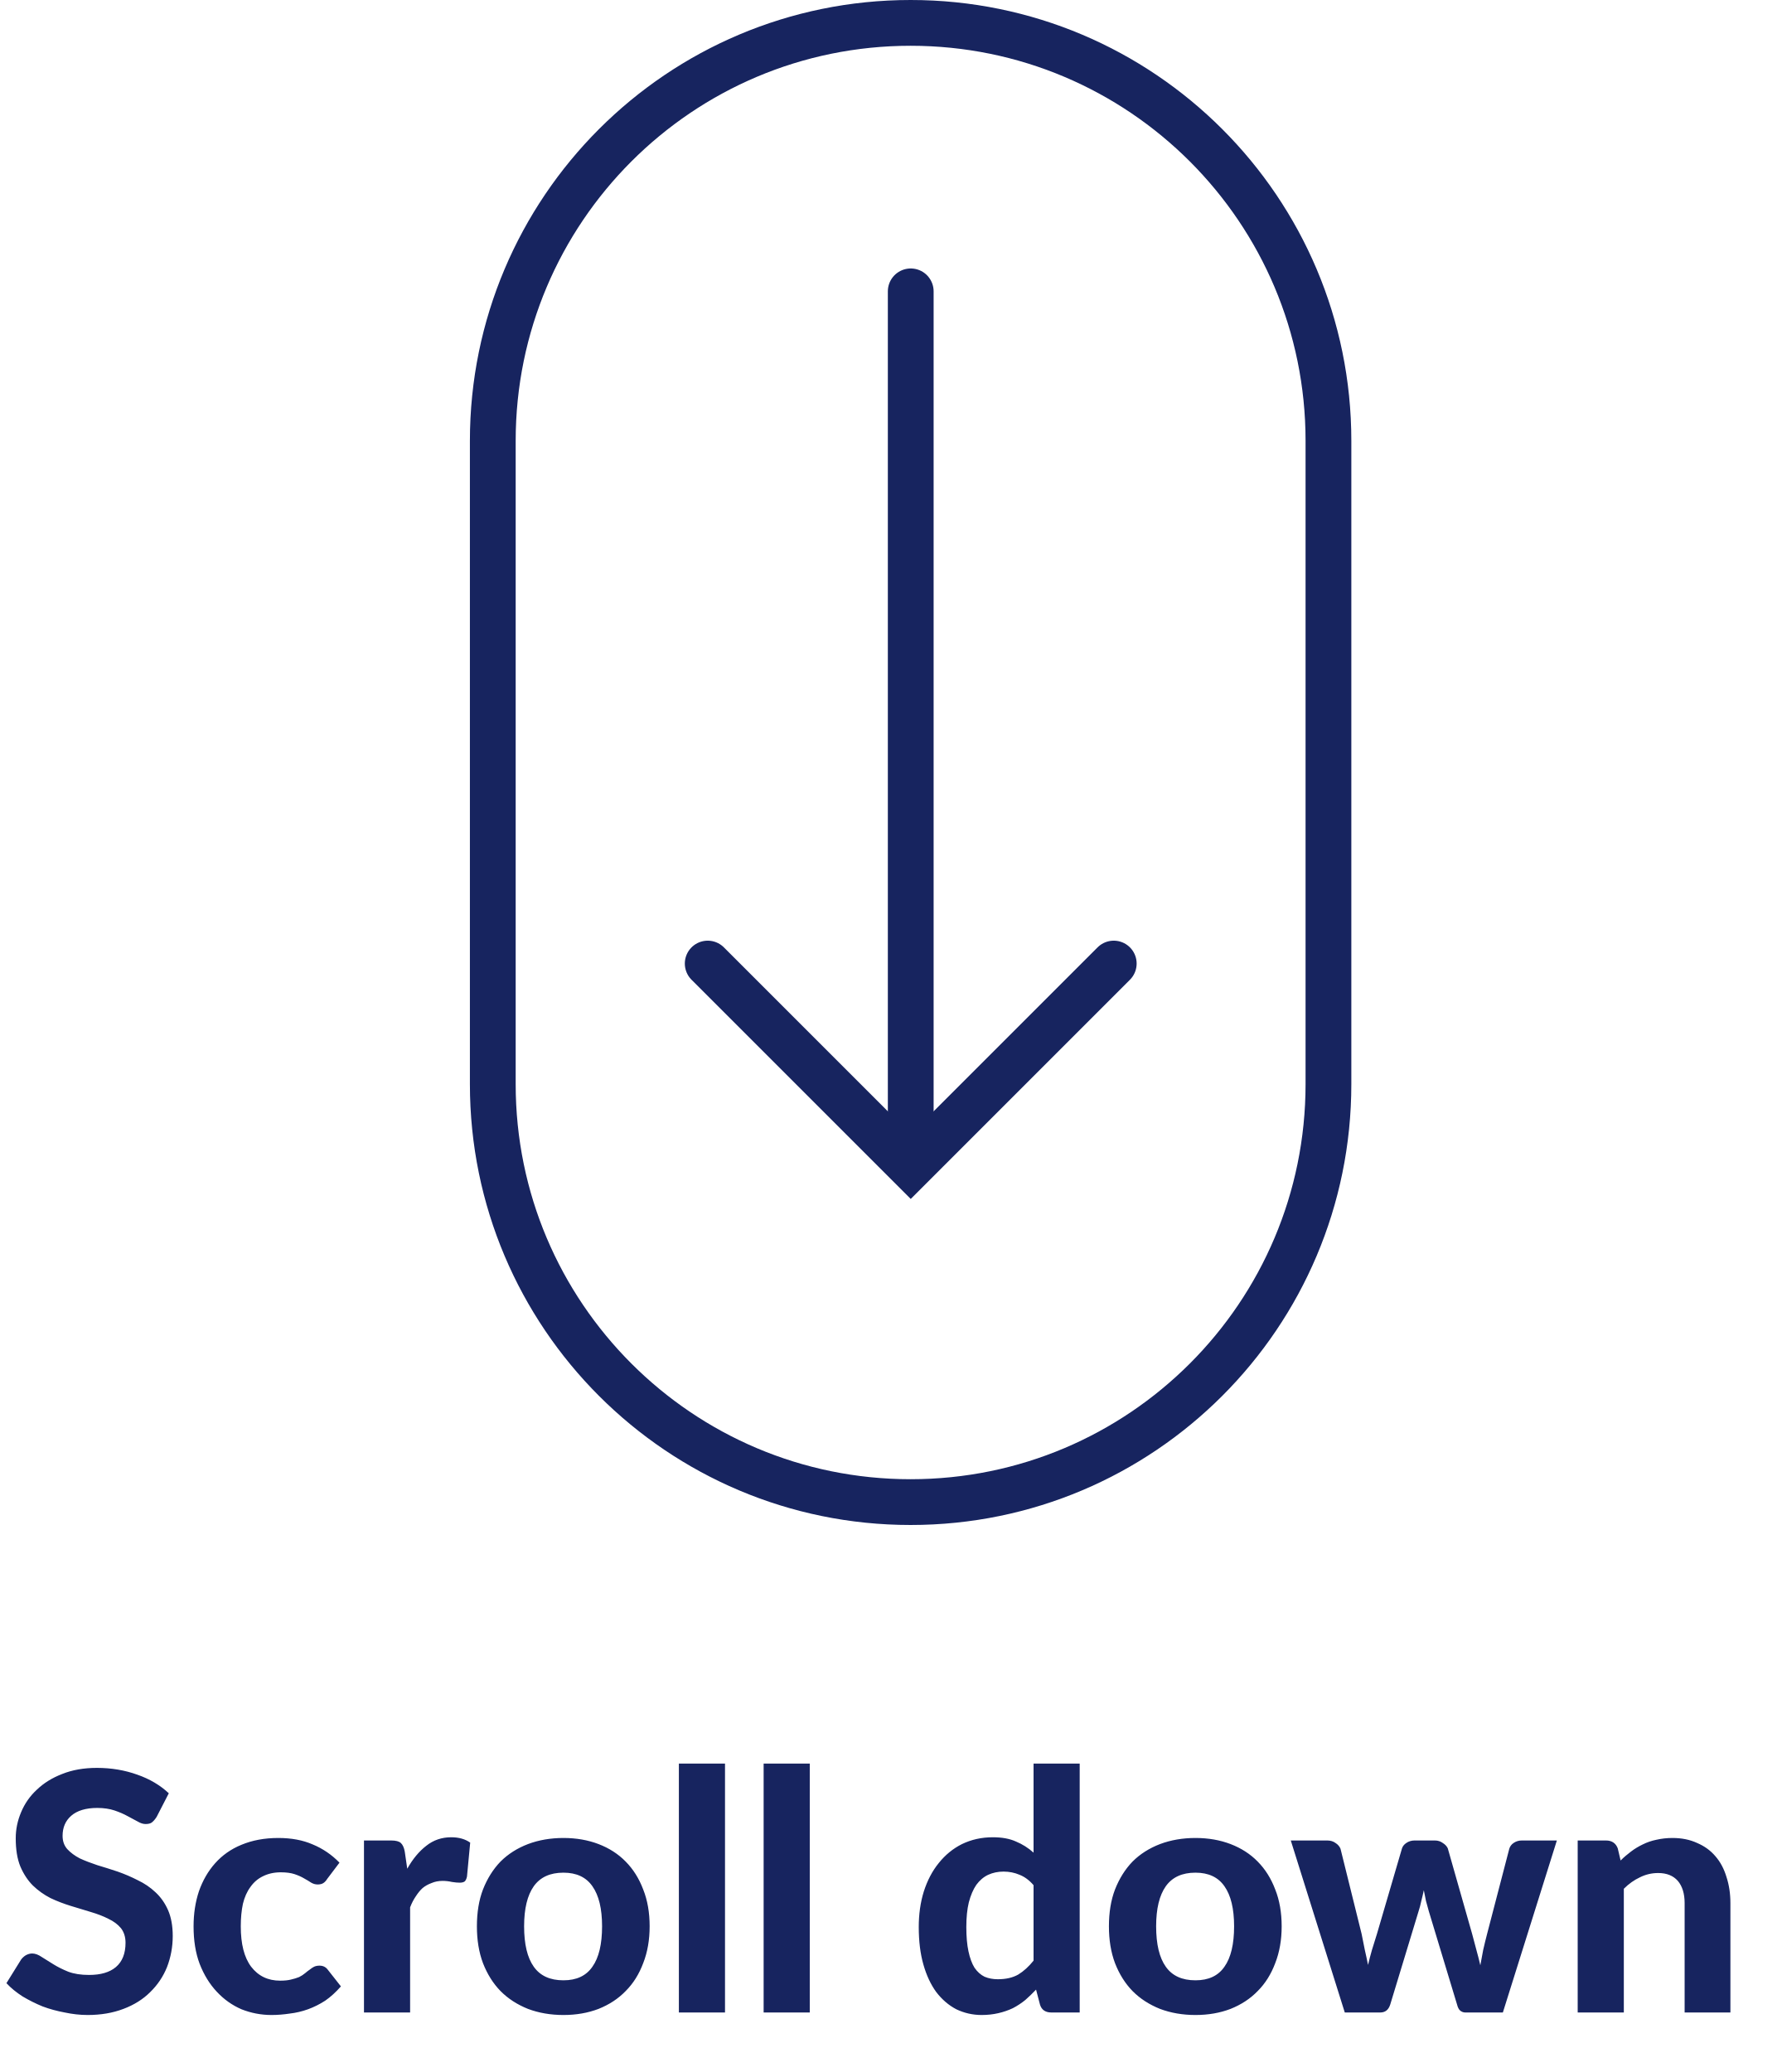
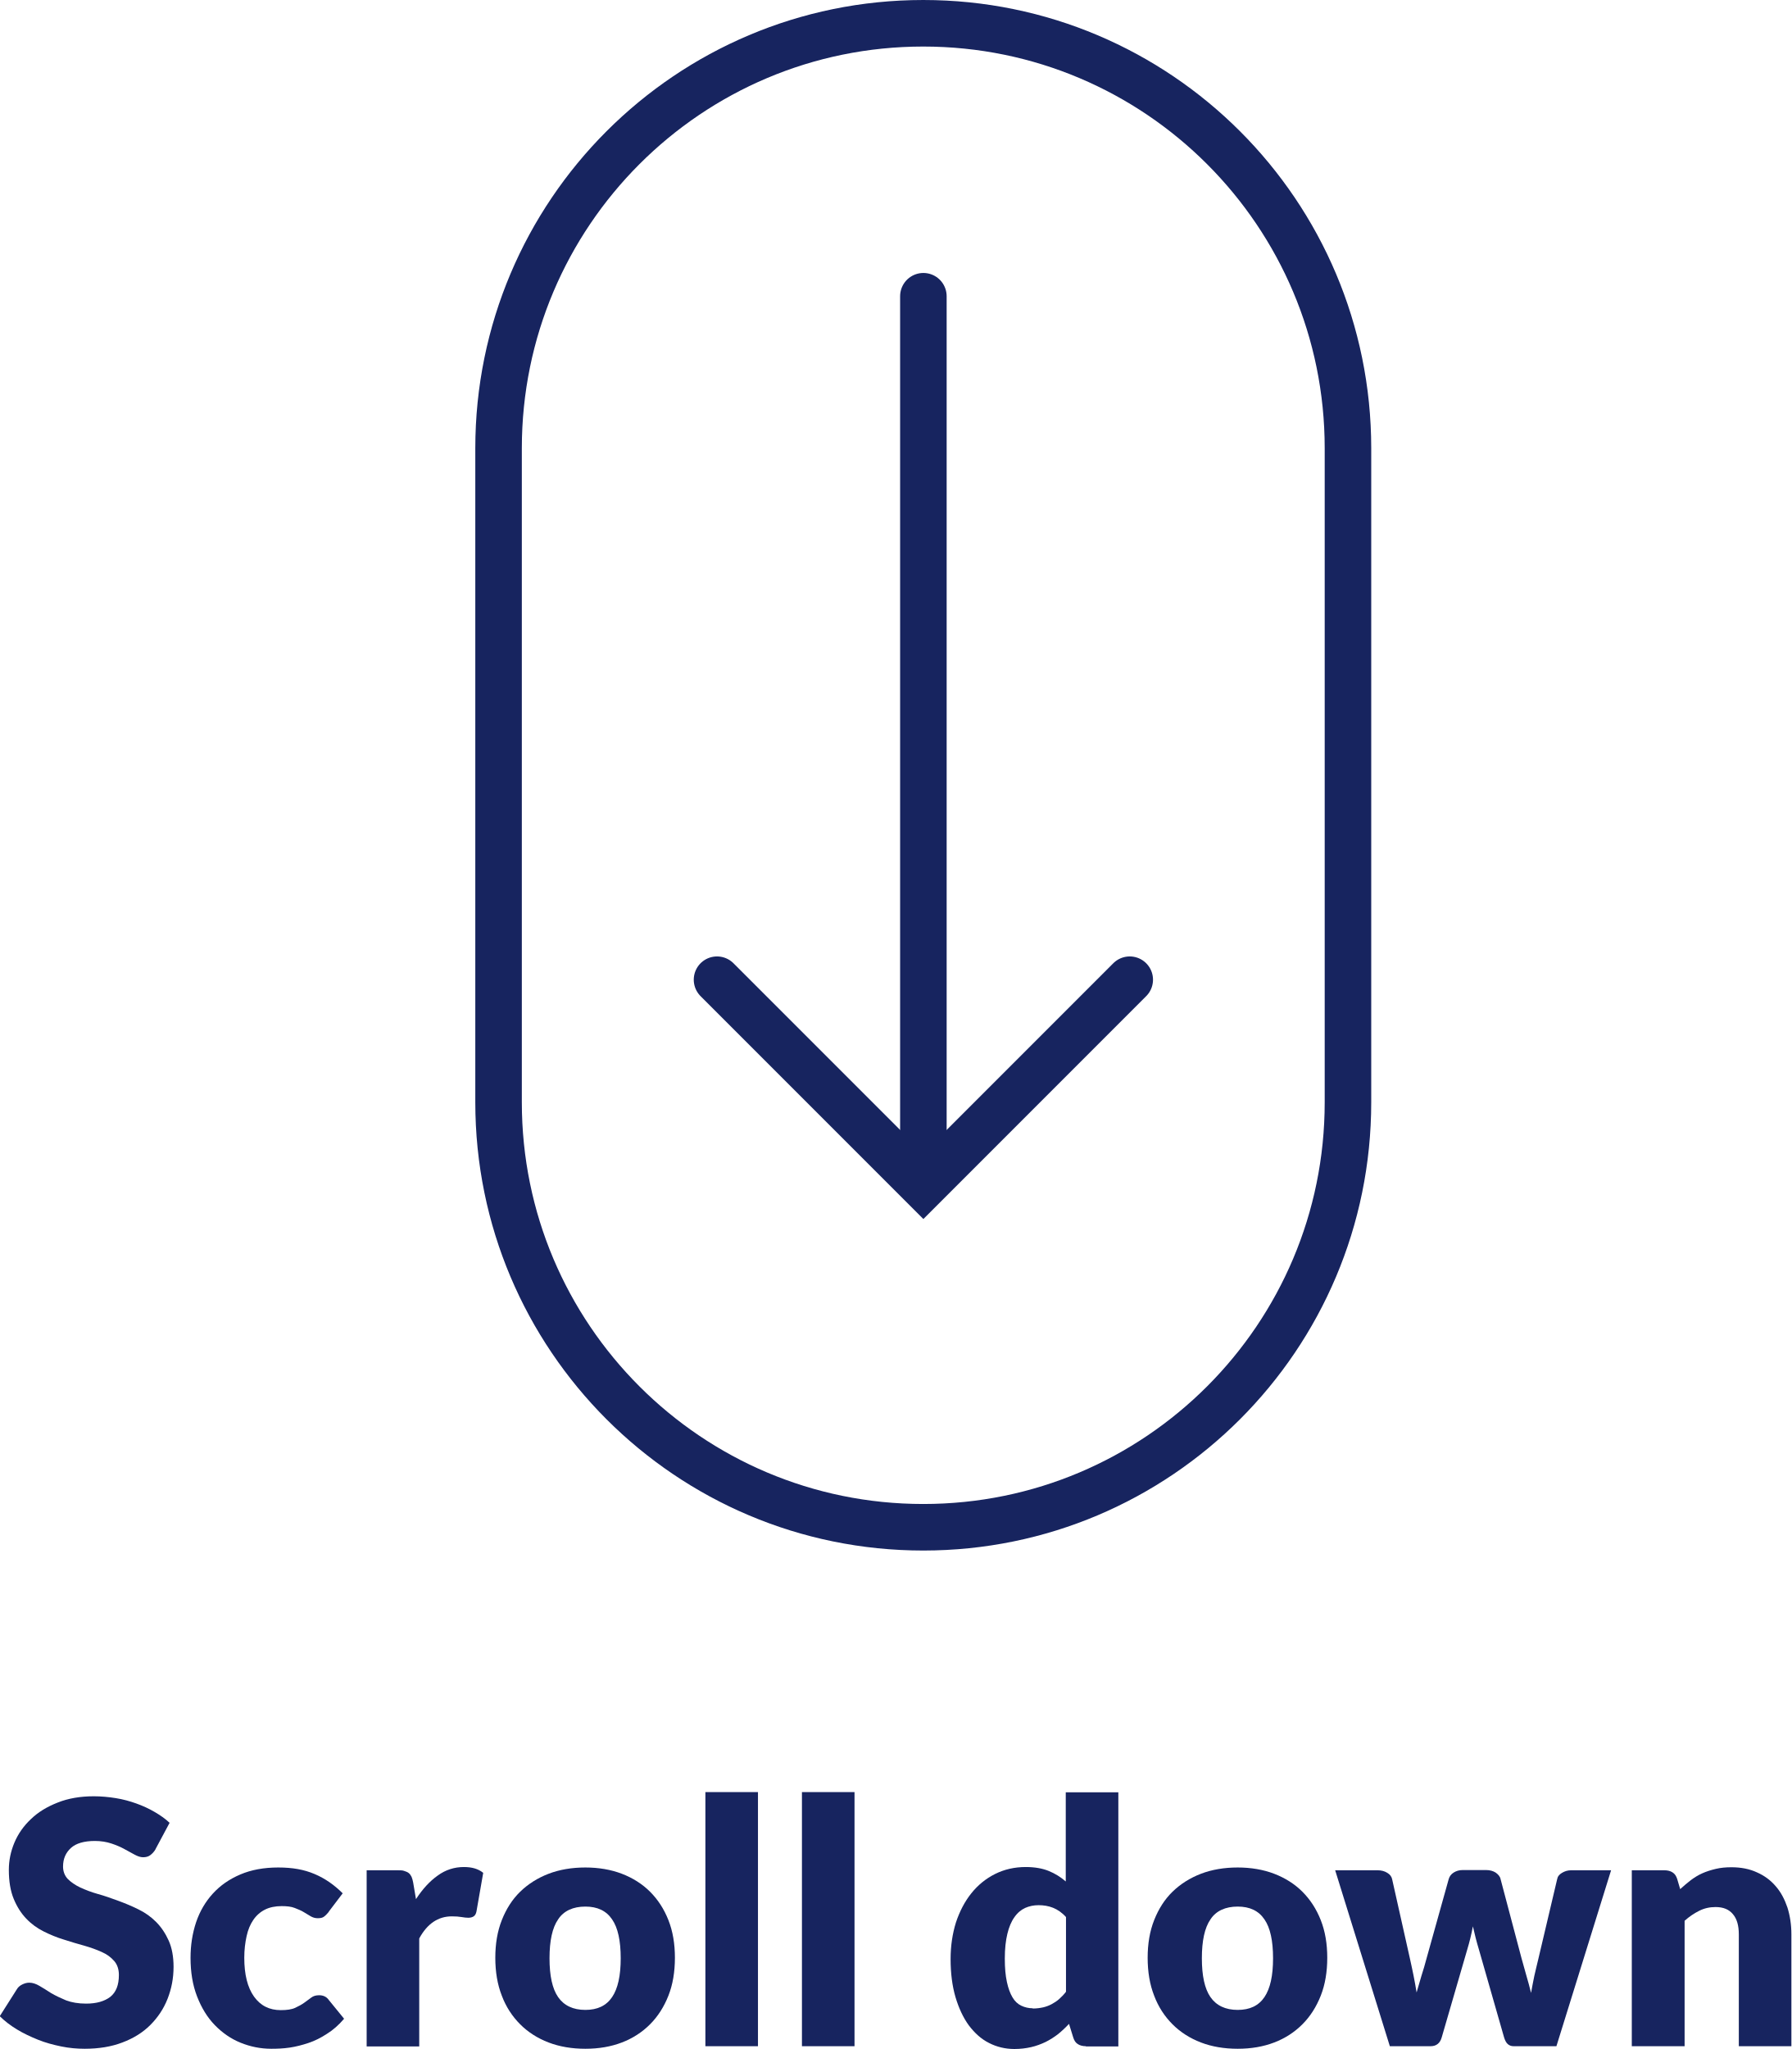
- <svg xmlns="http://www.w3.org/2000/svg" id="Layer_2" viewBox="0 0 77.83 90.53">
+ <svg xmlns="http://www.w3.org/2000/svg" id="Layer_2" viewBox="0 0 77 88.05">
  <defs>
-     <style>.cls-1{fill:#17245f;font-family:Lato-Black, Lato;font-size:14.58px;font-weight:800;}.cls-2{stroke-linecap:round;}.cls-2,.cls-3{fill:none;stroke:#17245f;stroke-miterlimit:10;stroke-width:2px;}</style>
+     <style>.cls-1{stroke-linecap:round;}.cls-1,.cls-2{fill:none;stroke:#17245f;stroke-miterlimit:10;stroke-width:2px;}.cls-3{fill:#17245f;stroke-width:0px;}</style>
  </defs>
  <g id="Layer_1-2">
-     <rect class="cls-3" x="21.53" y="1" width="36.51" height="64.63" rx="18.26" ry="18.26" />
-     <line class="cls-2" x1="39.79" y1="12.73" x2="39.79" y2="48.86" />
-     <text class="cls-1" transform="translate(0 87.93)">
-       <tspan x="0" y="0">Scroll down</tspan>
-     </text>
-     <polyline class="cls-2" points="48.66 42.1 39.79 50.97 30.92 42.1" />
+     <rect class="cls-2" x="21.43" y="1" width="36.51" height="64.63" rx="18.26" ry="18.26" />
+     <line class="cls-1" x1="39.69" y1="12.73" x2="39.69" y2="48.86" />
+     <path class="cls-3" d="m6.69,79.46c-.07.12-.15.2-.23.26-.08.06-.18.09-.31.09-.11,0-.23-.04-.36-.11s-.27-.15-.44-.24c-.16-.09-.35-.17-.56-.24s-.45-.11-.71-.11c-.46,0-.81.1-1.03.3-.22.2-.34.46-.34.8,0,.21.07.39.2.53.14.14.31.26.54.37.22.1.47.2.76.28s.57.18.87.29.59.23.87.37c.29.14.54.32.76.54.22.22.4.49.54.8s.21.69.21,1.13c0,.49-.09.95-.26,1.38s-.42.8-.74,1.12c-.32.32-.72.57-1.2.75-.47.18-1.01.27-1.62.27-.33,0-.67-.03-1.01-.1-.34-.07-.68-.16-1-.29s-.62-.27-.9-.44-.53-.36-.74-.57l.73-1.15c.05-.09.13-.16.23-.21.1-.05.2-.08.31-.08.14,0,.29.05.44.14.15.09.32.19.5.31.19.11.4.21.64.31.24.09.53.14.86.14.45,0,.79-.1,1.04-.29.25-.2.37-.51.37-.94,0-.25-.07-.45-.2-.6-.14-.16-.31-.29-.54-.39-.22-.1-.47-.19-.75-.27-.28-.08-.57-.16-.87-.26-.3-.09-.59-.21-.87-.35-.28-.14-.53-.32-.75-.55-.22-.23-.4-.51-.54-.85-.14-.34-.21-.75-.21-1.25,0-.4.08-.79.24-1.17.16-.38.4-.72.71-1.01.31-.3.69-.53,1.15-.71.45-.18.97-.27,1.55-.27.32,0,.64.03.95.08.31.05.6.13.88.23s.54.22.78.36c.24.14.46.29.65.47l-.61,1.14Z" />
+     <path class="cls-3" d="m14.13,82.16c-.07.08-.13.15-.2.2-.06.05-.15.07-.27.07s-.21-.03-.3-.08-.19-.11-.3-.18c-.11-.07-.24-.12-.39-.18s-.34-.08-.56-.08c-.28,0-.52.05-.72.15-.2.1-.37.25-.5.44-.13.19-.23.42-.29.7-.06.27-.1.58-.1.93,0,.72.14,1.28.42,1.67.28.39.66.58,1.15.58.26,0,.47-.03.62-.1.15-.07.28-.14.39-.22.11-.08.21-.15.3-.22.09-.07.2-.1.34-.1.18,0,.32.07.41.2l.66.81c-.23.27-.48.49-.74.65-.26.17-.52.3-.79.39s-.54.16-.81.2c-.27.04-.54.05-.79.05-.46,0-.9-.09-1.32-.26-.42-.17-.79-.43-1.11-.76s-.57-.74-.76-1.23c-.19-.49-.28-1.04-.28-1.66,0-.54.08-1.05.24-1.53.16-.47.4-.88.72-1.23.32-.35.71-.62,1.18-.82.47-.2,1.01-.3,1.63-.3s1.11.09,1.56.28c.45.19.85.47,1.21.83l-.6.79Z" />
+     <path class="cls-3" d="m15.76,87.93v-7.56h1.34c.11,0,.21,0,.28.03.07.02.14.05.19.09s.09.1.12.16c.03.07.05.15.07.25l.12.71c.28-.43.59-.77.93-1.01.34-.25.72-.37,1.13-.37.35,0,.62.08.83.25l-.29,1.66c-.02.1-.06.17-.12.21s-.14.06-.23.06c-.08,0-.18-.01-.29-.03-.11-.02-.25-.03-.42-.03-.59,0-1.06.32-1.4.95v4.64h-2.26Z" />
+     <path class="cls-3" d="m25.16,80.25c.57,0,1.1.09,1.57.27.47.18.88.44,1.21.77.34.34.6.74.79,1.22.19.48.28,1.02.28,1.62s-.09,1.15-.28,1.63c-.19.48-.45.89-.79,1.23s-.74.6-1.21.78c-.47.18-.99.27-1.57.27s-1.11-.09-1.58-.27c-.47-.18-.88-.44-1.22-.78-.34-.34-.61-.75-.79-1.23-.19-.48-.28-1.03-.28-1.63s.09-1.14.28-1.62c.19-.48.45-.89.79-1.22.34-.33.75-.59,1.22-.77.47-.18,1-.27,1.58-.27Zm0,6.12c.52,0,.9-.18,1.15-.55s.37-.92.37-1.67-.12-1.31-.37-1.67c-.25-.37-.63-.55-1.15-.55s-.93.18-1.17.55c-.25.36-.37.92-.37,1.67s.12,1.31.37,1.67.64.55,1.17.55Z" />
+     <path class="cls-3" d="m32.58,77.01v10.92h-2.26v-10.92h2.26Z" />
+     <path class="cls-3" d="m36.73,77.01v10.92h-2.26v-10.92h2.26Z" />
+     <path class="cls-3" d="m46.68,87.93c-.14,0-.26-.03-.35-.09-.1-.06-.16-.16-.2-.29l-.18-.58c-.15.16-.31.31-.47.44-.17.13-.34.24-.54.34-.19.09-.4.17-.62.22s-.46.08-.72.08c-.39,0-.76-.09-1.09-.26-.34-.17-.62-.43-.87-.76-.24-.33-.43-.74-.57-1.21-.14-.48-.21-1.02-.21-1.64,0-.56.08-1.09.23-1.57.16-.48.38-.9.66-1.25.28-.35.62-.63,1.02-.83s.84-.3,1.32-.3c.39,0,.72.06.99.17s.51.26.73.45v-3.83h2.26v10.92h-1.4Zm-2.29-1.62c.17,0,.31-.02.45-.05.13-.03.26-.08.37-.14.11-.06.22-.13.32-.22.1-.09.2-.19.29-.31v-3.21c-.17-.19-.36-.32-.56-.4-.2-.08-.41-.11-.62-.11s-.4.04-.58.12c-.17.08-.33.21-.46.4-.13.18-.23.42-.3.71-.07.29-.11.64-.11,1.06s.03.73.09,1.01.14.49.24.66c.1.17.23.29.38.36.15.07.31.11.49.11Z" />
+     <path class="cls-3" d="m53.2,80.25c.57,0,1.1.09,1.57.27.47.18.88.44,1.21.77.34.34.6.74.79,1.22.19.48.28,1.02.28,1.62s-.09,1.15-.28,1.63c-.19.48-.45.89-.79,1.23s-.74.6-1.21.78c-.47.18-.99.27-1.57.27s-1.11-.09-1.58-.27c-.47-.18-.88-.44-1.22-.78-.34-.34-.61-.75-.79-1.23-.19-.48-.28-1.03-.28-1.63s.09-1.14.28-1.62c.19-.48.45-.89.79-1.22.34-.33.75-.59,1.22-.77.47-.18,1-.27,1.58-.27Zm0,6.12c.52,0,.9-.18,1.15-.55s.37-.92.37-1.67-.12-1.31-.37-1.67c-.25-.37-.63-.55-1.15-.55s-.93.18-1.17.55c-.25.36-.37.92-.37,1.67s.12,1.31.37,1.67.64.55,1.17.55Z" />
+     <path class="cls-3" d="m57.41,80.37h1.81c.16,0,.3.04.41.11.12.07.19.17.21.28l.76,3.39c.06.26.11.51.16.75s.09.48.13.72c.07-.24.14-.48.21-.72.08-.24.15-.49.22-.75l.95-3.4c.03-.11.1-.21.21-.28s.24-.11.39-.11h1.01c.16,0,.3.04.41.11.11.08.19.17.21.28l.9,3.4c.07.26.14.51.21.75s.14.49.2.74c.04-.24.09-.48.14-.73.05-.24.12-.49.18-.76l.8-3.39c.02-.12.09-.21.21-.28.12-.07.24-.11.39-.11h1.72l-2.35,7.56h-1.84c-.1,0-.18-.03-.25-.09s-.12-.16-.16-.29l-1.08-3.77c-.05-.17-.1-.34-.14-.5-.04-.17-.08-.33-.12-.5-.03.17-.07.34-.11.51s-.09.34-.14.51l-1.09,3.75c-.07.25-.23.38-.48.38h-1.75l-2.35-7.56Z" />
+     <path class="cls-3" d="m70.14,87.93v-7.56h1.4c.14,0,.26.03.35.09.1.06.16.16.2.28l.13.44c.15-.14.3-.26.45-.38.16-.12.32-.22.5-.3s.37-.14.58-.19c.21-.05.43-.07.67-.07.41,0,.78.07,1.1.22.32.14.59.34.81.6.22.25.38.56.5.91.11.35.17.74.17,1.15v4.81h-2.26v-4.81c0-.37-.08-.66-.25-.86-.17-.21-.42-.31-.75-.31-.25,0-.48.05-.7.16-.22.11-.43.25-.63.43v5.39h-2.26Z" />
+     <polyline class="cls-1" points="48.56 42.1 39.69 50.97 30.82 42.1" />
  </g>
</svg>
